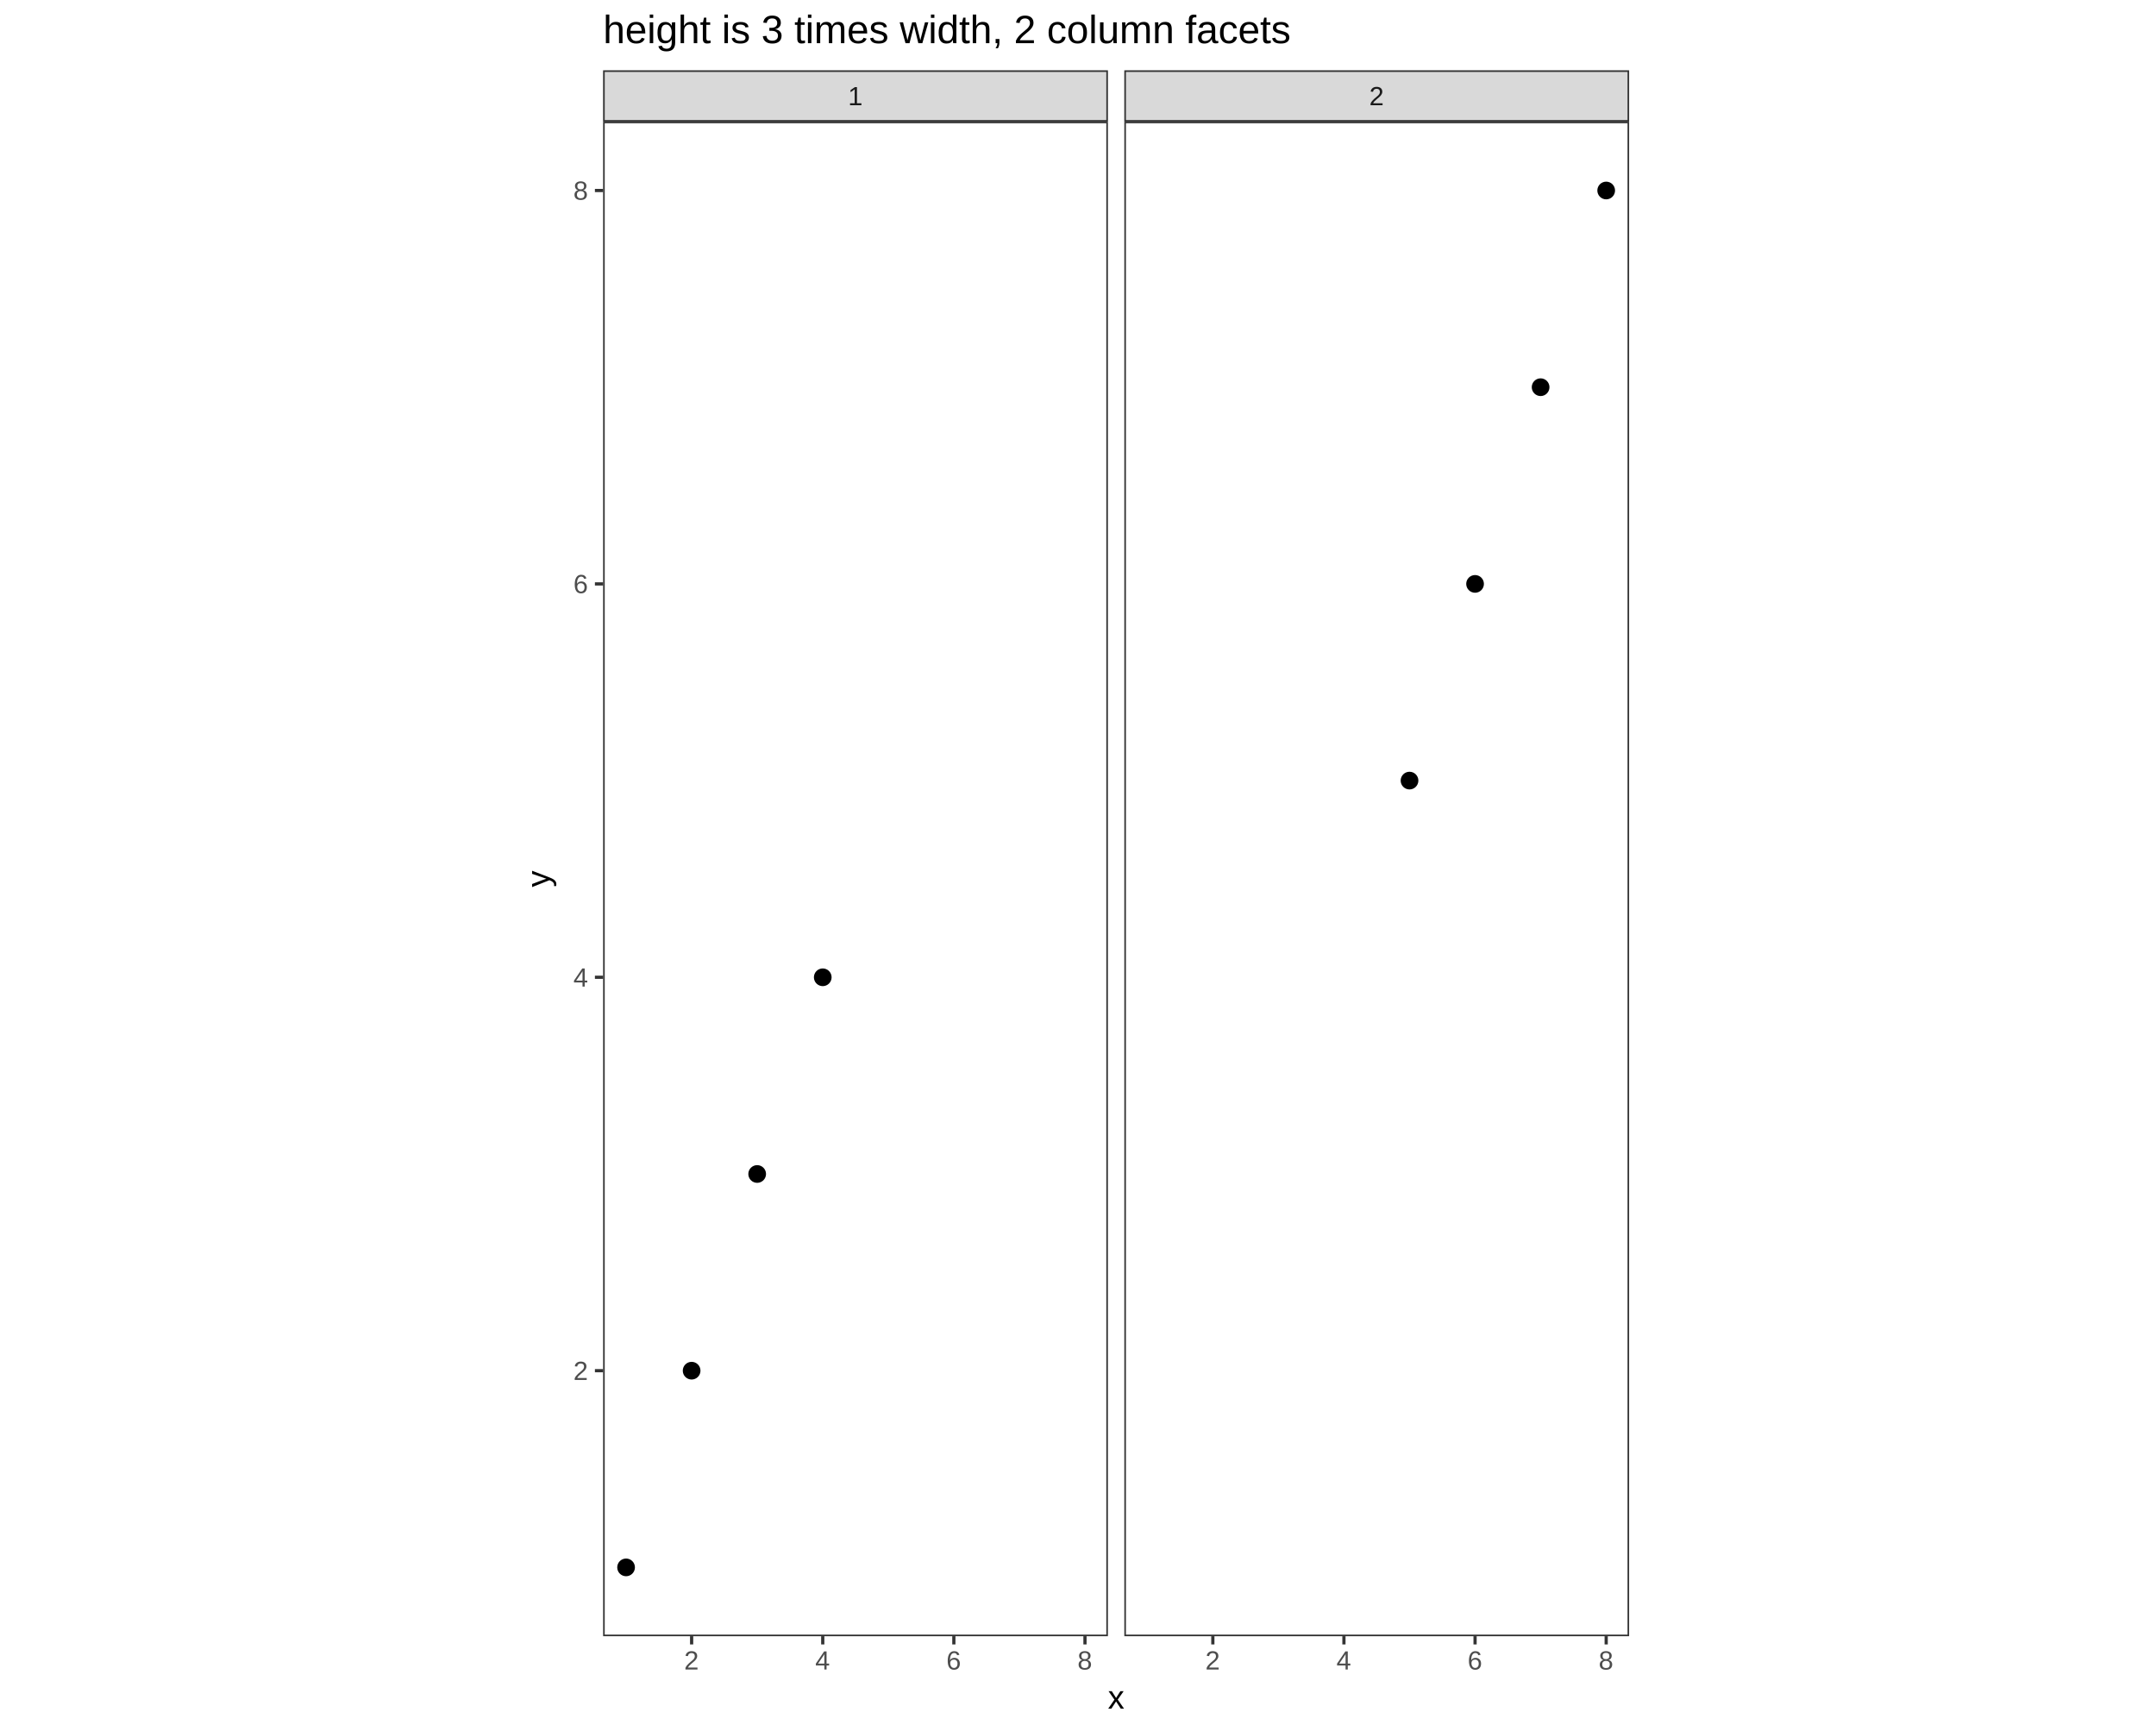
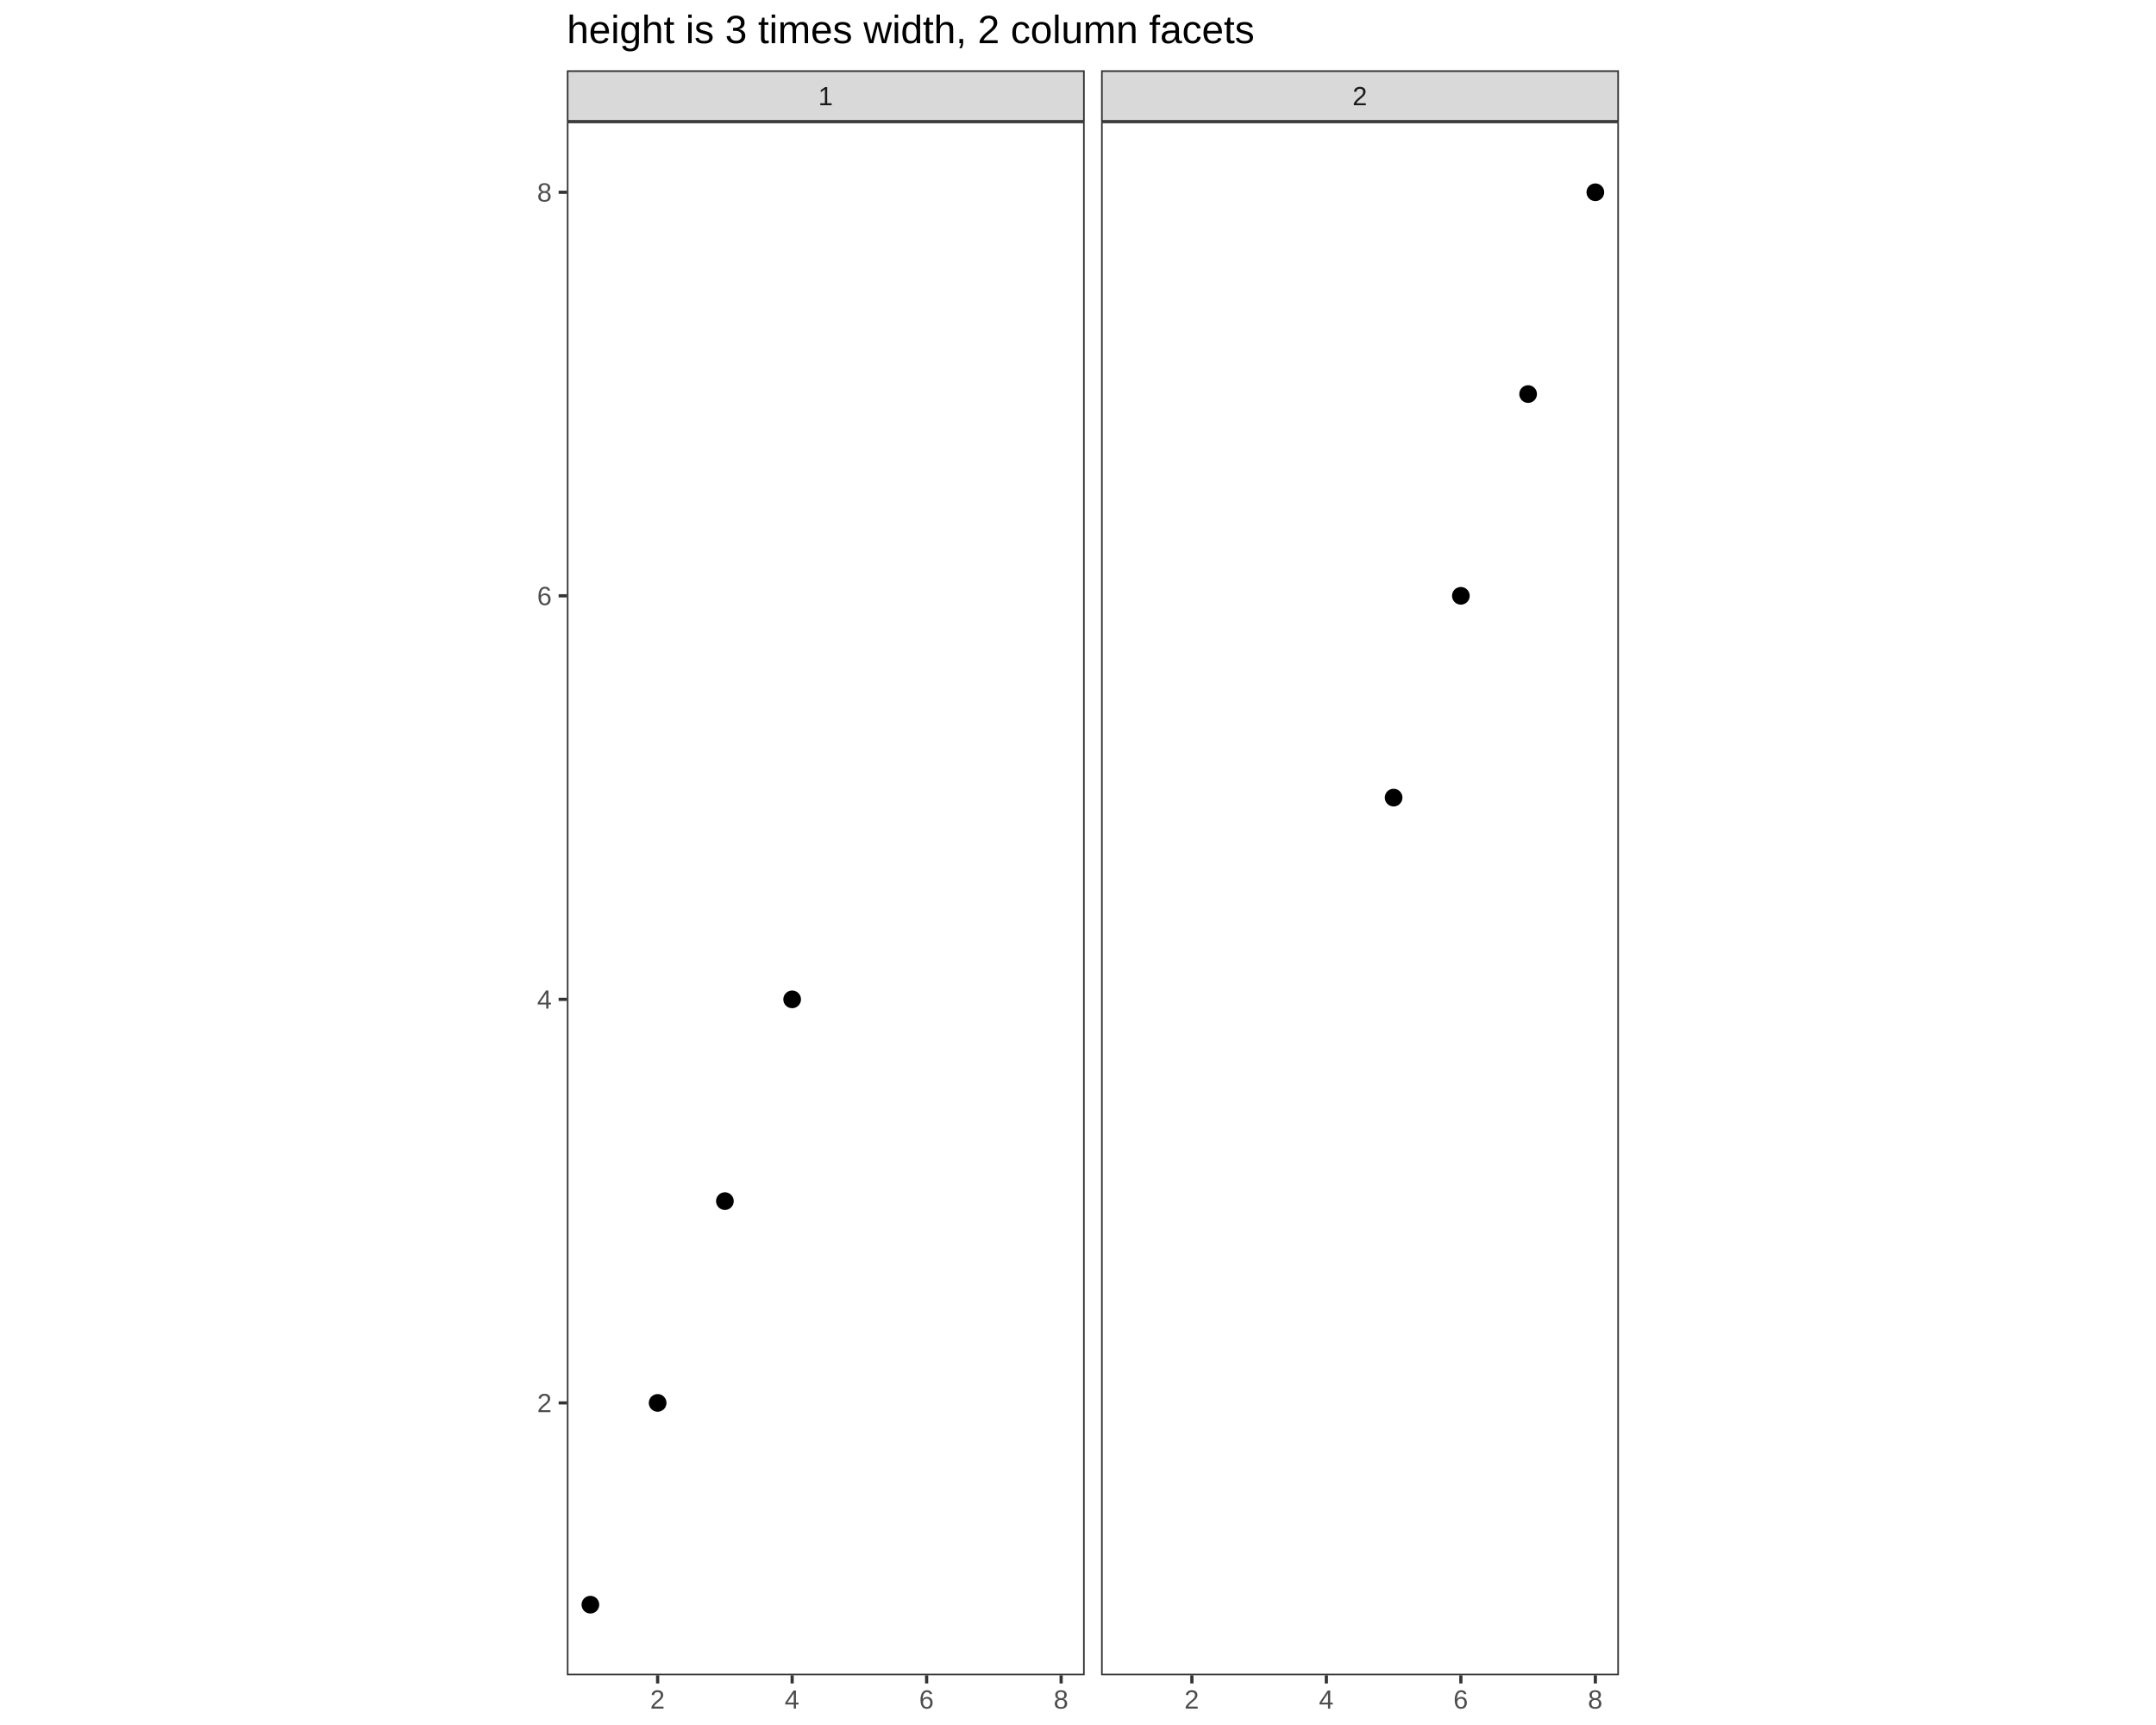
<svg xmlns="http://www.w3.org/2000/svg" viewBox="0 0 720.00 576.00">
  <defs>
    <style type="text/css">
    line, polyline, polygon, path, rect, circle {
      fill: none;
      stroke: #000000;
      stroke-linecap: round;
      stroke-linejoin: round;
      stroke-miterlimit: 10.00;
    }
  </style>
  </defs>
  <rect width="100%" height="100%" style="stroke: none; fill: #FFFFFF;" />
  <defs>
-     <clipPath id="cpMTcwLjQ3fDU0OS41M3w1NzYuMDB8MC4wMA==">
-       <rect x="170.47" y="0.00" width="379.06" height="576.00" />
+     <clipPath id="cpMTczLjg5fDU0Ni4xMXw1NzYuMDB8MC4wMA==">
+       <rect x="173.89" y="0.00" width="372.23" height="576.00" />
    </clipPath>
  </defs>
-   <rect x="170.47" y="0.00" width="379.06" height="576.00" style="stroke-width: 1.07; stroke: #FFFFFF; fill: #FFFFFF;" clip-path="url(#cpMTcwLjQ3fDU0OS41M3w1NzYuMDB8MC4wMA==)" />
+   <rect x="173.89" y="0.00" width="372.23" height="576.00" style="stroke-width: 1.07; stroke: #FFFFFF; fill: #FFFFFF;" clip-path="url(#cpMTczLjg5fDU0Ni4xMXw1NzYuMDB8MC4wMA==)" />
  <defs>
    <clipPath id="cpMC4wMHw3MjAuMDB8NTc2LjAwfDAuMDA=">
      <rect x="0.00" y="0.00" width="720.00" height="576.00" />
    </clipPath>
  </defs>
  <defs>
-     <clipPath id="cpMjAxLjQxfDM2OS45OXw1NDYuMzZ8NDAuNjI=">
-       <rect x="201.41" y="40.62" width="168.58" height="505.74" />
+     <clipPath id="cpMTg5LjMwfDM2Mi4yM3w1NTkuNDB8NDAuNjI=">
+       <rect x="189.30" y="40.62" width="172.93" height="518.78" />
    </clipPath>
  </defs>
-   <rect x="201.41" y="40.62" width="168.58" height="505.74" style="stroke-width: 1.07; stroke: none; fill: #FFFFFF;" clip-path="url(#cpMjAxLjQxfDM2OS45OXw1NDYuMzZ8NDAuNjI=)" />
-   <circle cx="209.08" cy="523.37" r="1.95pt" style="stroke-width: 0.71; fill: #000000;" clip-path="url(#cpMjAxLjQxfDM2OS45OXw1NDYuMzZ8NDAuNjI=)" />
-   <circle cx="230.97" cy="457.69" r="1.95pt" style="stroke-width: 0.71; fill: #000000;" clip-path="url(#cpMjAxLjQxfDM2OS45OXw1NDYuMzZ8NDAuNjI=)" />
-   <circle cx="252.86" cy="392.01" r="1.95pt" style="stroke-width: 0.71; fill: #000000;" clip-path="url(#cpMjAxLjQxfDM2OS45OXw1NDYuMzZ8NDAuNjI=)" />
-   <circle cx="274.76" cy="326.33" r="1.95pt" style="stroke-width: 0.71; fill: #000000;" clip-path="url(#cpMjAxLjQxfDM2OS45OXw1NDYuMzZ8NDAuNjI=)" />
-   <rect x="201.41" y="40.62" width="168.58" height="505.74" style="stroke-width: 1.07; stroke: #333333;" clip-path="url(#cpMjAxLjQxfDM2OS45OXw1NDYuMzZ8NDAuNjI=)" />
+   <rect x="189.30" y="40.62" width="172.93" height="518.78" style="stroke-width: 1.07; stroke: none; fill: #FFFFFF;" clip-path="url(#cpMTg5LjMwfDM2Mi4yM3w1NTkuNDB8NDAuNjI=)" />
+   <circle cx="197.16" cy="535.82" r="1.95pt" style="stroke-width: 0.71; fill: #000000;" clip-path="url(#cpMTg5LjMwfDM2Mi4yM3w1NTkuNDB8NDAuNjI=)" />
+   <circle cx="219.62" cy="468.45" r="1.95pt" style="stroke-width: 0.71; fill: #000000;" clip-path="url(#cpMTg5LjMwfDM2Mi4yM3w1NTkuNDB8NDAuNjI=)" />
+   <circle cx="242.08" cy="401.07" r="1.95pt" style="stroke-width: 0.71; fill: #000000;" clip-path="url(#cpMTg5LjMwfDM2Mi4yM3w1NTkuNDB8NDAuNjI=)" />
+   <circle cx="264.54" cy="333.70" r="1.95pt" style="stroke-width: 0.71; fill: #000000;" clip-path="url(#cpMTg5LjMwfDM2Mi4yM3w1NTkuNDB8NDAuNjI=)" />
+   <rect x="189.30" y="40.62" width="172.93" height="518.78" style="stroke-width: 1.07; stroke: #333333;" clip-path="url(#cpMTg5LjMwfDM2Mi4yM3w1NTkuNDB8NDAuNjI=)" />
  <defs>
    <clipPath id="cpMC4wMHw3MjAuMDB8NTc2LjAwfDAuMDA=">
      <rect x="0.00" y="0.00" width="720.00" height="576.00" />
    </clipPath>
  </defs>
  <defs>
-     <clipPath id="cpMzc1LjQ3fDU0NC4wNXw1NDYuMzZ8NDAuNjI=">
-       <rect x="375.47" y="40.62" width="168.58" height="505.74" />
+     <clipPath id="cpMzY3LjcxfDU0MC42M3w1NTkuNDB8NDAuNjI=">
+       <rect x="367.71" y="40.62" width="172.93" height="518.78" />
    </clipPath>
  </defs>
-   <rect x="375.47" y="40.62" width="168.58" height="505.74" style="stroke-width: 1.07; stroke: none; fill: #FFFFFF;" clip-path="url(#cpMzc1LjQ3fDU0NC4wNXw1NDYuMzZ8NDAuNjI=)" />
-   <circle cx="470.71" cy="260.65" r="1.95pt" style="stroke-width: 0.71; fill: #000000;" clip-path="url(#cpMzc1LjQ3fDU0NC4wNXw1NDYuMzZ8NDAuNjI=)" />
-   <circle cx="492.60" cy="194.97" r="1.95pt" style="stroke-width: 0.71; fill: #000000;" clip-path="url(#cpMzc1LjQ3fDU0NC4wNXw1NDYuMzZ8NDAuNjI=)" />
-   <circle cx="514.49" cy="129.29" r="1.95pt" style="stroke-width: 0.71; fill: #000000;" clip-path="url(#cpMzc1LjQ3fDU0NC4wNXw1NDYuMzZ8NDAuNjI=)" />
-   <circle cx="536.39" cy="63.61" r="1.95pt" style="stroke-width: 0.71; fill: #000000;" clip-path="url(#cpMzc1LjQ3fDU0NC4wNXw1NDYuMzZ8NDAuNjI=)" />
-   <rect x="375.47" y="40.62" width="168.58" height="505.74" style="stroke-width: 1.07; stroke: #333333;" clip-path="url(#cpMzc1LjQ3fDU0NC4wNXw1NDYuMzZ8NDAuNjI=)" />
+   <rect x="367.71" y="40.62" width="172.93" height="518.78" style="stroke-width: 1.07; stroke: none; fill: #FFFFFF;" clip-path="url(#cpMzY3LjcxfDU0MC42M3w1NTkuNDB8NDAuNjI=)" />
+   <circle cx="465.40" cy="266.33" r="1.95pt" style="stroke-width: 0.71; fill: #000000;" clip-path="url(#cpMzY3LjcxfDU0MC42M3w1NTkuNDB8NDAuNjI=)" />
+   <circle cx="487.86" cy="198.95" r="1.95pt" style="stroke-width: 0.71; fill: #000000;" clip-path="url(#cpMzY3LjcxfDU0MC42M3w1NTkuNDB8NDAuNjI=)" />
+   <circle cx="510.32" cy="131.58" r="1.95pt" style="stroke-width: 0.71; fill: #000000;" clip-path="url(#cpMzY3LjcxfDU0MC42M3w1NTkuNDB8NDAuNjI=)" />
+   <circle cx="532.77" cy="64.20" r="1.95pt" style="stroke-width: 0.71; fill: #000000;" clip-path="url(#cpMzY3LjcxfDU0MC42M3w1NTkuNDB8NDAuNjI=)" />
+   <rect x="367.71" y="40.62" width="172.93" height="518.78" style="stroke-width: 1.07; stroke: #333333;" clip-path="url(#cpMzY3LjcxfDU0MC42M3w1NTkuNDB8NDAuNjI=)" />
  <defs>
    <clipPath id="cpMC4wMHw3MjAuMDB8NTc2LjAwfDAuMDA=">
      <rect x="0.00" y="0.00" width="720.00" height="576.00" />
    </clipPath>
  </defs>
  <defs>
-     <clipPath id="cpMjAxLjQxfDM2OS45OXw0MC42MnwyMy40OA==">
-       <rect x="201.41" y="23.48" width="168.58" height="17.15" />
+     <clipPath id="cpMTg5LjMwfDM2Mi4yM3w0MC42MnwyMy40OA==">
+       <rect x="189.30" y="23.48" width="172.93" height="17.15" />
    </clipPath>
  </defs>
-   <rect x="201.41" y="23.48" width="168.58" height="17.15" style="stroke-width: 1.07; stroke: #333333; fill: #D9D9D9;" clip-path="url(#cpMjAxLjQxfDM2OS45OXw0MC42MnwyMy40OA==)" />
-   <g clip-path="url(#cpMjAxLjQxfDM2OS45OXw0MC42MnwyMy40OA==)">
-     <text x="283.20" y="35.14" style="font-size: 8.80px; fill: #1A1A1A; font-family: Liberation Sans;" textLength="5.01px" lengthAdjust="spacingAndGlyphs">1</text>
+   <rect x="189.30" y="23.48" width="172.93" height="17.15" style="stroke-width: 1.07; stroke: #333333; fill: #D9D9D9;" clip-path="url(#cpMTg5LjMwfDM2Mi4yM3w0MC42MnwyMy40OA==)" />
+   <g clip-path="url(#cpMTg5LjMwfDM2Mi4yM3w0MC42MnwyMy40OA==)">
+     <text x="273.26" y="35.14" style="font-size: 8.80px; fill: #1A1A1A; font-family: Liberation Sans;" textLength="5.01px" lengthAdjust="spacingAndGlyphs">1</text>
  </g>
  <defs>
    <clipPath id="cpMC4wMHw3MjAuMDB8NTc2LjAwfDAuMDA=">
      <rect x="0.00" y="0.00" width="720.00" height="576.00" />
    </clipPath>
  </defs>
  <defs>
-     <clipPath id="cpMzc1LjQ3fDU0NC4wNXw0MC42MnwyMy40OA==">
-       <rect x="375.47" y="23.48" width="168.58" height="17.15" />
+     <clipPath id="cpMzY3LjcxfDU0MC42M3w0MC42MnwyMy40OA==">
+       <rect x="367.71" y="23.48" width="172.93" height="17.15" />
    </clipPath>
  </defs>
-   <rect x="375.47" y="23.48" width="168.58" height="17.15" style="stroke-width: 1.07; stroke: #333333; fill: #D9D9D9;" clip-path="url(#cpMzc1LjQ3fDU0NC4wNXw0MC42MnwyMy40OA==)" />
-   <g clip-path="url(#cpMzc1LjQ3fDU0NC4wNXw0MC42MnwyMy40OA==)">
-     <text x="457.26" y="35.14" style="font-size: 8.80px; fill: #1A1A1A; font-family: Liberation Sans;" textLength="5.01px" lengthAdjust="spacingAndGlyphs">2</text>
+   <rect x="367.71" y="23.48" width="172.93" height="17.15" style="stroke-width: 1.07; stroke: #333333; fill: #D9D9D9;" clip-path="url(#cpMzY3LjcxfDU0MC42M3w0MC42MnwyMy40OA==)" />
+   <g clip-path="url(#cpMzY3LjcxfDU0MC42M3w0MC42MnwyMy40OA==)">
+     <text x="451.67" y="35.14" style="font-size: 8.80px; fill: #1A1A1A; font-family: Liberation Sans;" textLength="5.01px" lengthAdjust="spacingAndGlyphs">2</text>
  </g>
  <defs>
    <clipPath id="cpMC4wMHw3MjAuMDB8NTc2LjAwfDAuMDA=">
      <rect x="0.00" y="0.00" width="720.00" height="576.00" />
    </clipPath>
  </defs>
-   <polyline points="230.97,549.10 230.97,546.36 " style="stroke-width: 1.07; stroke: #333333; stroke-linecap: butt;" clip-path="url(#cpMC4wMHw3MjAuMDB8NTc2LjAwfDAuMDA=)" />
-   <polyline points="274.76,549.10 274.76,546.36 " style="stroke-width: 1.07; stroke: #333333; stroke-linecap: butt;" clip-path="url(#cpMC4wMHw3MjAuMDB8NTc2LjAwfDAuMDA=)" />
-   <polyline points="318.54,549.10 318.54,546.36 " style="stroke-width: 1.07; stroke: #333333; stroke-linecap: butt;" clip-path="url(#cpMC4wMHw3MjAuMDB8NTc2LjAwfDAuMDA=)" />
-   <polyline points="362.33,549.10 362.33,546.36 " style="stroke-width: 1.07; stroke: #333333; stroke-linecap: butt;" clip-path="url(#cpMC4wMHw3MjAuMDB8NTc2LjAwfDAuMDA=)" />
+   <polyline points="219.62,562.14 219.62,559.40 " style="stroke-width: 1.07; stroke: #333333; stroke-linecap: butt;" clip-path="url(#cpMC4wMHw3MjAuMDB8NTc2LjAwfDAuMDA=)" />
+   <polyline points="264.54,562.14 264.54,559.40 " style="stroke-width: 1.07; stroke: #333333; stroke-linecap: butt;" clip-path="url(#cpMC4wMHw3MjAuMDB8NTc2LjAwfDAuMDA=)" />
+   <polyline points="309.45,562.14 309.45,559.40 " style="stroke-width: 1.07; stroke: #333333; stroke-linecap: butt;" clip-path="url(#cpMC4wMHw3MjAuMDB8NTc2LjAwfDAuMDA=)" />
+   <polyline points="354.37,562.14 354.37,559.40 " style="stroke-width: 1.07; stroke: #333333; stroke-linecap: butt;" clip-path="url(#cpMC4wMHw3MjAuMDB8NTc2LjAwfDAuMDA=)" />
  <g clip-path="url(#cpMC4wMHw3MjAuMDB8NTc2LjAwfDAuMDA=)">
-     <text x="228.47" y="557.48" style="font-size: 8.80px; fill: #4D4D4D; font-family: Liberation Sans;" textLength="5.01px" lengthAdjust="spacingAndGlyphs">2</text>
+     <text x="217.12" y="570.52" style="font-size: 8.80px; fill: #4D4D4D; font-family: Liberation Sans;" textLength="5.01px" lengthAdjust="spacingAndGlyphs">2</text>
  </g>
  <g clip-path="url(#cpMC4wMHw3MjAuMDB8NTc2LjAwfDAuMDA=)">
-     <text x="272.25" y="557.48" style="font-size: 8.80px; fill: #4D4D4D; font-family: Liberation Sans;" textLength="5.01px" lengthAdjust="spacingAndGlyphs">4</text>
+     <text x="262.03" y="570.52" style="font-size: 8.80px; fill: #4D4D4D; font-family: Liberation Sans;" textLength="5.01px" lengthAdjust="spacingAndGlyphs">4</text>
  </g>
  <g clip-path="url(#cpMC4wMHw3MjAuMDB8NTc2LjAwfDAuMDA=)">
-     <text x="316.04" y="557.48" style="font-size: 8.80px; fill: #4D4D4D; font-family: Liberation Sans;" textLength="5.01px" lengthAdjust="spacingAndGlyphs">6</text>
+     <text x="306.95" y="570.52" style="font-size: 8.80px; fill: #4D4D4D; font-family: Liberation Sans;" textLength="5.01px" lengthAdjust="spacingAndGlyphs">6</text>
  </g>
  <g clip-path="url(#cpMC4wMHw3MjAuMDB8NTc2LjAwfDAuMDA=)">
-     <text x="359.83" y="557.48" style="font-size: 8.80px; fill: #4D4D4D; font-family: Liberation Sans;" textLength="5.01px" lengthAdjust="spacingAndGlyphs">8</text>
+     <text x="351.87" y="570.52" style="font-size: 8.80px; fill: #4D4D4D; font-family: Liberation Sans;" textLength="5.01px" lengthAdjust="spacingAndGlyphs">8</text>
  </g>
-   <polyline points="405.03,549.10 405.03,546.36 " style="stroke-width: 1.07; stroke: #333333; stroke-linecap: butt;" clip-path="url(#cpMC4wMHw3MjAuMDB8NTc2LjAwfDAuMDA=)" />
-   <polyline points="448.81,549.10 448.81,546.36 " style="stroke-width: 1.07; stroke: #333333; stroke-linecap: butt;" clip-path="url(#cpMC4wMHw3MjAuMDB8NTc2LjAwfDAuMDA=)" />
-   <polyline points="492.60,549.10 492.60,546.36 " style="stroke-width: 1.07; stroke: #333333; stroke-linecap: butt;" clip-path="url(#cpMC4wMHw3MjAuMDB8NTc2LjAwfDAuMDA=)" />
-   <polyline points="536.39,549.10 536.39,546.36 " style="stroke-width: 1.07; stroke: #333333; stroke-linecap: butt;" clip-path="url(#cpMC4wMHw3MjAuMDB8NTc2LjAwfDAuMDA=)" />
+   <polyline points="398.03,562.14 398.03,559.40 " style="stroke-width: 1.07; stroke: #333333; stroke-linecap: butt;" clip-path="url(#cpMC4wMHw3MjAuMDB8NTc2LjAwfDAuMDA=)" />
+   <polyline points="442.94,562.14 442.94,559.40 " style="stroke-width: 1.07; stroke: #333333; stroke-linecap: butt;" clip-path="url(#cpMC4wMHw3MjAuMDB8NTc2LjAwfDAuMDA=)" />
+   <polyline points="487.86,562.14 487.86,559.40 " style="stroke-width: 1.07; stroke: #333333; stroke-linecap: butt;" clip-path="url(#cpMC4wMHw3MjAuMDB8NTc2LjAwfDAuMDA=)" />
+   <polyline points="532.77,562.14 532.77,559.40 " style="stroke-width: 1.07; stroke: #333333; stroke-linecap: butt;" clip-path="url(#cpMC4wMHw3MjAuMDB8NTc2LjAwfDAuMDA=)" />
  <g clip-path="url(#cpMC4wMHw3MjAuMDB8NTc2LjAwfDAuMDA=)">
-     <text x="402.52" y="557.48" style="font-size: 8.80px; fill: #4D4D4D; font-family: Liberation Sans;" textLength="5.01px" lengthAdjust="spacingAndGlyphs">2</text>
+     <text x="395.52" y="570.52" style="font-size: 8.80px; fill: #4D4D4D; font-family: Liberation Sans;" textLength="5.01px" lengthAdjust="spacingAndGlyphs">2</text>
  </g>
  <g clip-path="url(#cpMC4wMHw3MjAuMDB8NTc2LjAwfDAuMDA=)">
-     <text x="446.31" y="557.48" style="font-size: 8.80px; fill: #4D4D4D; font-family: Liberation Sans;" textLength="5.01px" lengthAdjust="spacingAndGlyphs">4</text>
+     <text x="440.44" y="570.52" style="font-size: 8.80px; fill: #4D4D4D; font-family: Liberation Sans;" textLength="5.01px" lengthAdjust="spacingAndGlyphs">4</text>
  </g>
  <g clip-path="url(#cpMC4wMHw3MjAuMDB8NTc2LjAwfDAuMDA=)">
-     <text x="490.10" y="557.48" style="font-size: 8.80px; fill: #4D4D4D; font-family: Liberation Sans;" textLength="5.01px" lengthAdjust="spacingAndGlyphs">6</text>
+     <text x="485.36" y="570.52" style="font-size: 8.80px; fill: #4D4D4D; font-family: Liberation Sans;" textLength="5.01px" lengthAdjust="spacingAndGlyphs">6</text>
  </g>
  <g clip-path="url(#cpMC4wMHw3MjAuMDB8NTc2LjAwfDAuMDA=)">
-     <text x="533.88" y="557.48" style="font-size: 8.80px; fill: #4D4D4D; font-family: Liberation Sans;" textLength="5.01px" lengthAdjust="spacingAndGlyphs">8</text>
+     <text x="530.27" y="570.52" style="font-size: 8.80px; fill: #4D4D4D; font-family: Liberation Sans;" textLength="5.01px" lengthAdjust="spacingAndGlyphs">8</text>
  </g>
  <g clip-path="url(#cpMC4wMHw3MjAuMDB8NTc2LjAwfDAuMDA=)">
-     <text x="191.48" y="460.79" style="font-size: 8.80px; fill: #4D4D4D; font-family: Liberation Sans;" textLength="5.01px" lengthAdjust="spacingAndGlyphs">2</text>
+     <text x="179.37" y="471.54" style="font-size: 8.80px; fill: #4D4D4D; font-family: Liberation Sans;" textLength="5.01px" lengthAdjust="spacingAndGlyphs">2</text>
  </g>
  <g clip-path="url(#cpMC4wMHw3MjAuMDB8NTc2LjAwfDAuMDA=)">
-     <text x="191.48" y="329.43" style="font-size: 8.80px; fill: #4D4D4D; font-family: Liberation Sans;" textLength="5.01px" lengthAdjust="spacingAndGlyphs">4</text>
+     <text x="179.37" y="336.79" style="font-size: 8.80px; fill: #4D4D4D; font-family: Liberation Sans;" textLength="5.01px" lengthAdjust="spacingAndGlyphs">4</text>
  </g>
  <g clip-path="url(#cpMC4wMHw3MjAuMDB8NTc2LjAwfDAuMDA=)">
-     <text x="191.48" y="198.06" style="font-size: 8.80px; fill: #4D4D4D; font-family: Liberation Sans;" textLength="5.01px" lengthAdjust="spacingAndGlyphs">6</text>
+     <text x="179.37" y="202.05" style="font-size: 8.80px; fill: #4D4D4D; font-family: Liberation Sans;" textLength="5.01px" lengthAdjust="spacingAndGlyphs">6</text>
  </g>
  <g clip-path="url(#cpMC4wMHw3MjAuMDB8NTc2LjAwfDAuMDA=)">
-     <text x="191.48" y="66.70" style="font-size: 8.80px; fill: #4D4D4D; font-family: Liberation Sans;" textLength="5.01px" lengthAdjust="spacingAndGlyphs">8</text>
+     <text x="179.37" y="67.30" style="font-size: 8.80px; fill: #4D4D4D; font-family: Liberation Sans;" textLength="5.01px" lengthAdjust="spacingAndGlyphs">8</text>
  </g>
-   <polyline points="198.67,457.69 201.41,457.69 " style="stroke-width: 1.07; stroke: #333333; stroke-linecap: butt;" clip-path="url(#cpMC4wMHw3MjAuMDB8NTc2LjAwfDAuMDA=)" />
-   <polyline points="198.67,326.33 201.41,326.33 " style="stroke-width: 1.07; stroke: #333333; stroke-linecap: butt;" clip-path="url(#cpMC4wMHw3MjAuMDB8NTc2LjAwfDAuMDA=)" />
-   <polyline points="198.67,194.97 201.41,194.97 " style="stroke-width: 1.07; stroke: #333333; stroke-linecap: butt;" clip-path="url(#cpMC4wMHw3MjAuMDB8NTc2LjAwfDAuMDA=)" />
-   <polyline points="198.67,63.61 201.41,63.61 " style="stroke-width: 1.07; stroke: #333333; stroke-linecap: butt;" clip-path="url(#cpMC4wMHw3MjAuMDB8NTc2LjAwfDAuMDA=)" />
+   <polyline points="186.56,468.45 189.30,468.45 " style="stroke-width: 1.07; stroke: #333333; stroke-linecap: butt;" clip-path="url(#cpMC4wMHw3MjAuMDB8NTc2LjAwfDAuMDA=)" />
+   <polyline points="186.56,333.70 189.30,333.70 " style="stroke-width: 1.07; stroke: #333333; stroke-linecap: butt;" clip-path="url(#cpMC4wMHw3MjAuMDB8NTc2LjAwfDAuMDA=)" />
+   <polyline points="186.56,198.95 189.30,198.95 " style="stroke-width: 1.07; stroke: #333333; stroke-linecap: butt;" clip-path="url(#cpMC4wMHw3MjAuMDB8NTc2LjAwfDAuMDA=)" />
+   <polyline points="186.56,64.20 189.30,64.20 " style="stroke-width: 1.07; stroke: #333333; stroke-linecap: butt;" clip-path="url(#cpMC4wMHw3MjAuMDB8NTc2LjAwfDAuMDA=)" />
  <g clip-path="url(#cpMC4wMHw3MjAuMDB8NTc2LjAwfDAuMDA=)">
-     <text x="369.98" y="570.52" style="font-size: 11.00px; font-family: Liberation Sans;" textLength="5.50px" lengthAdjust="spacingAndGlyphs">x</text>
-   </g>
-   <g clip-path="url(#cpMC4wMHw3MjAuMDB8NTc2LjAwfDAuMDA=)">
-     <text transform="translate(183.51,296.24) rotate(-90)" style="font-size: 11.00px; font-family: Liberation Sans;" textLength="5.50px" lengthAdjust="spacingAndGlyphs">y</text>
-   </g>
-   <g clip-path="url(#cpMC4wMHw3MjAuMDB8NTc2LjAwfDAuMDA=)">
-     <text x="201.41" y="14.42" style="font-size: 13.20px; font-family: Liberation Sans;" textLength="226.16px" lengthAdjust="spacingAndGlyphs">height is 3 times width, 2 column facets</text>
+     <text x="189.30" y="14.42" style="font-size: 13.20px; font-family: Liberation Sans;" textLength="226.16px" lengthAdjust="spacingAndGlyphs">height is 3 times width, 2 column facets</text>
  </g>
</svg>
